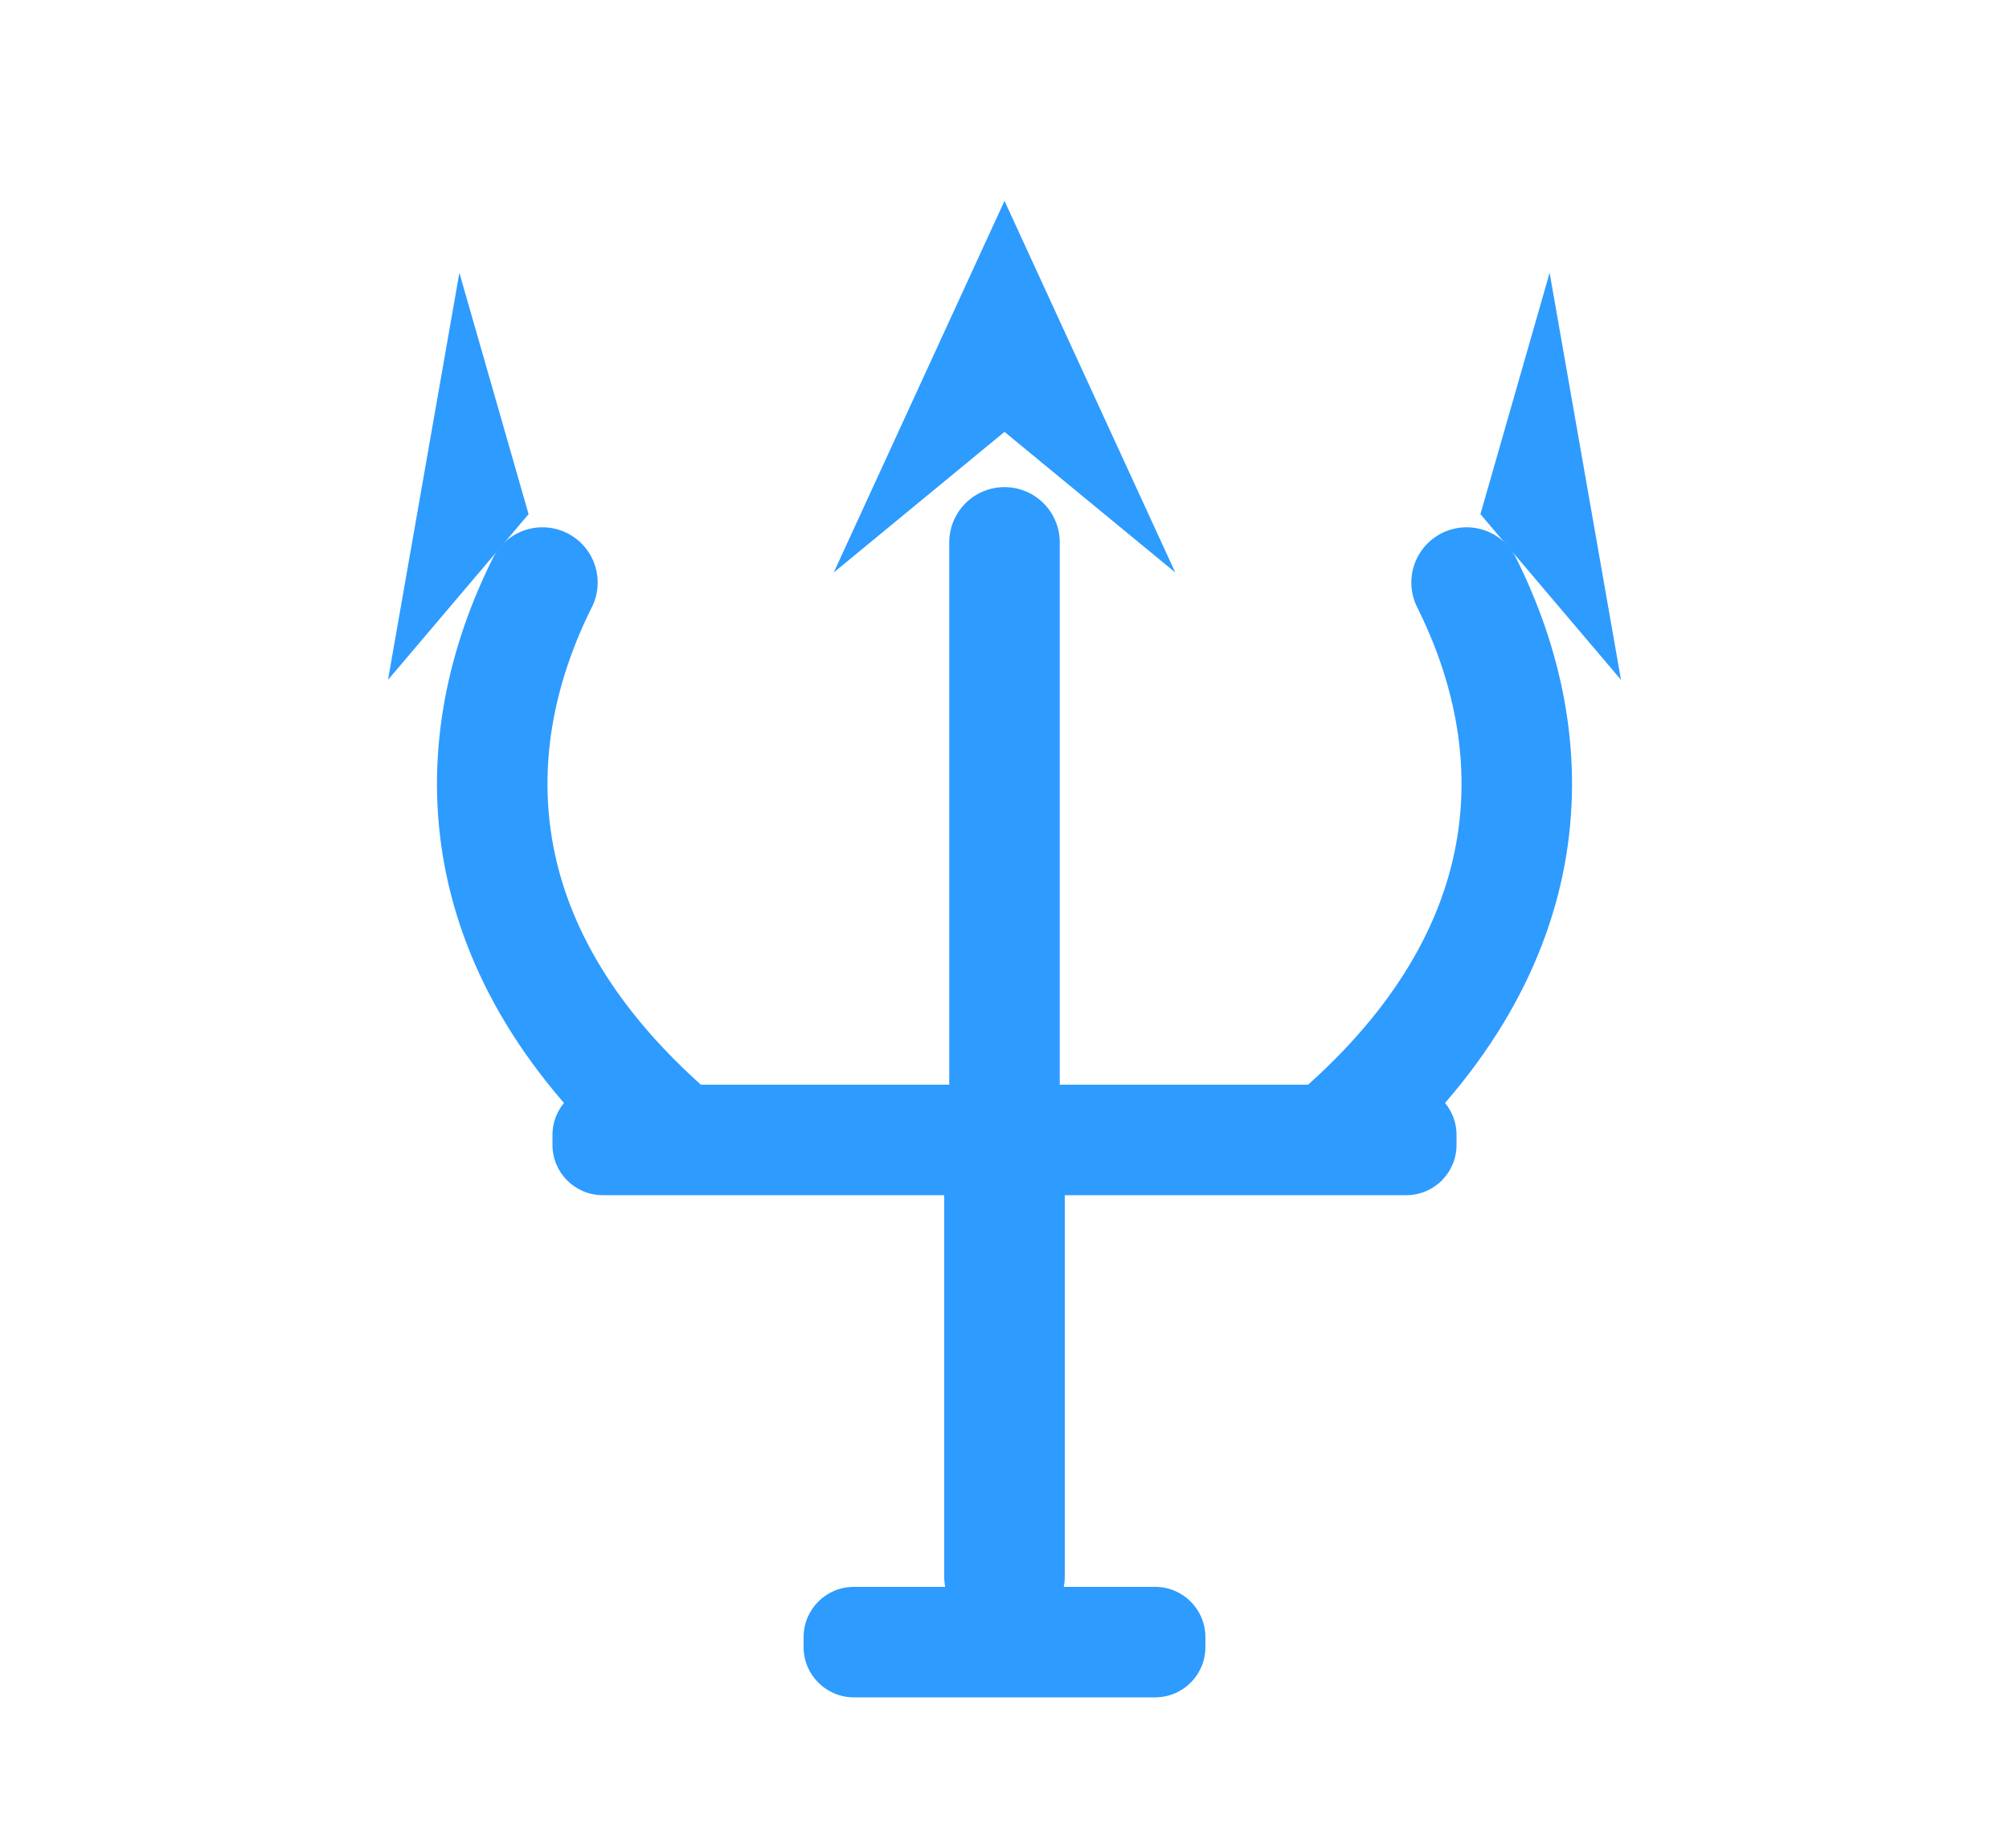
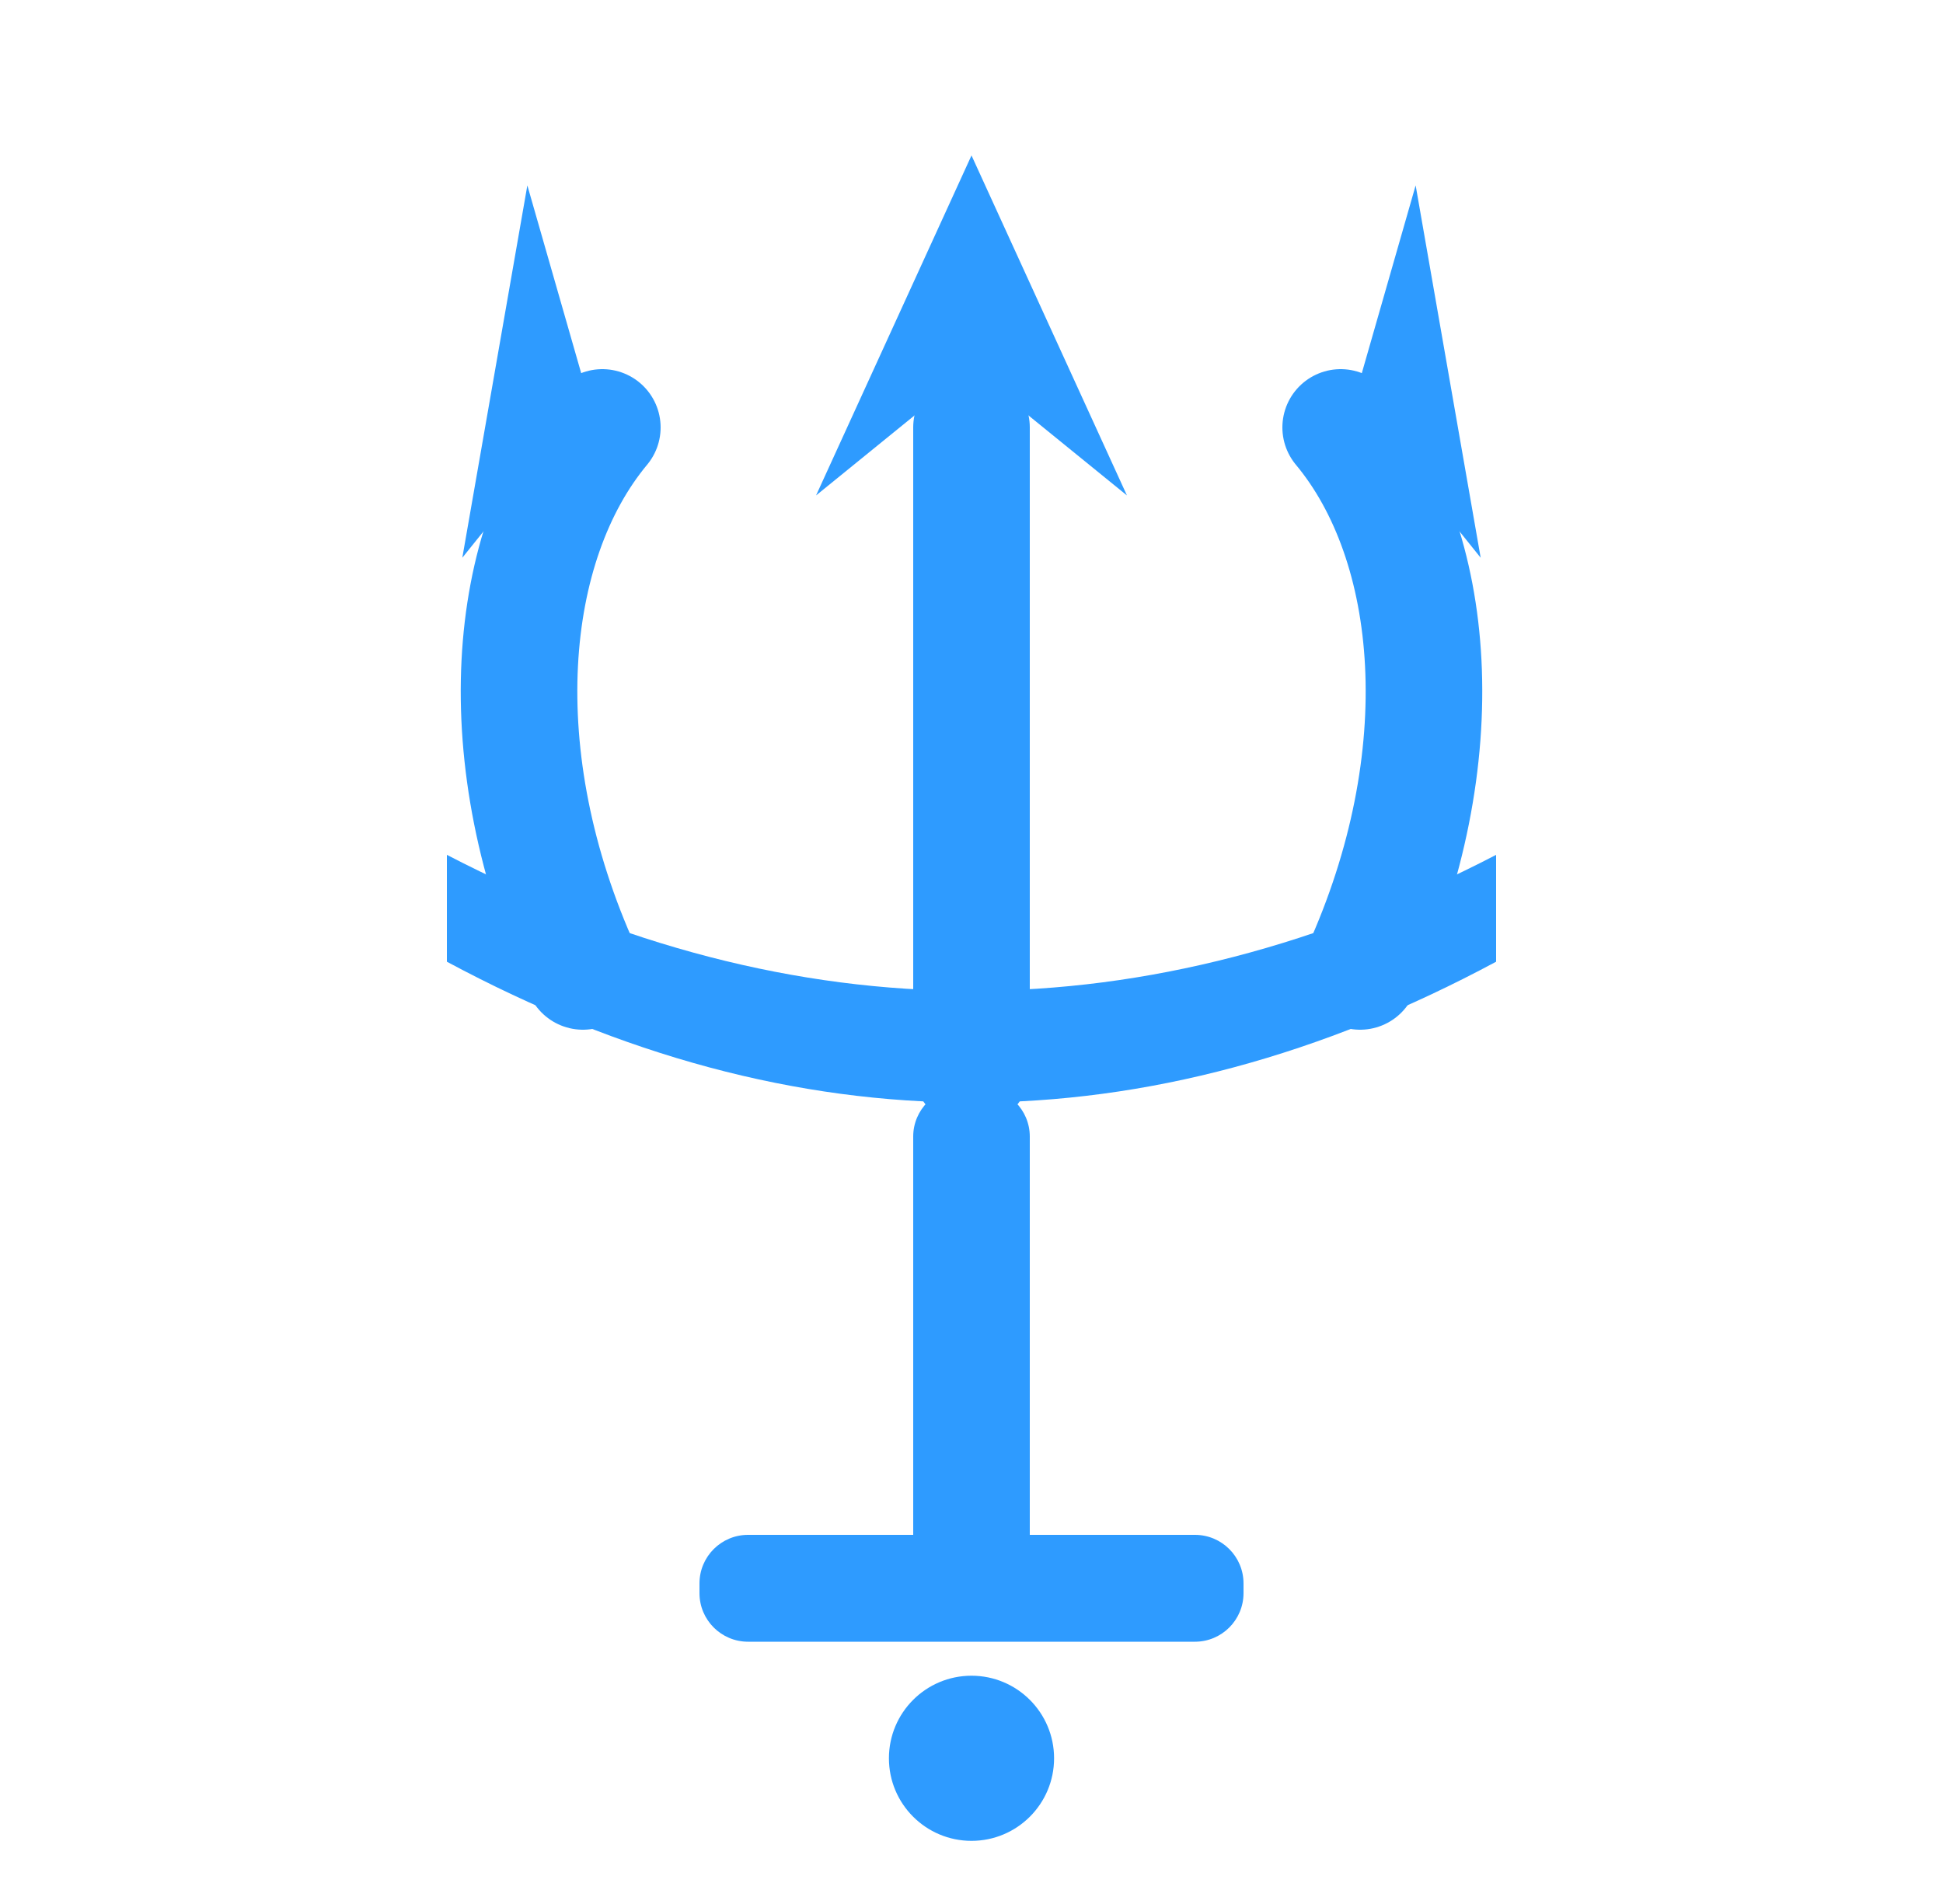
- <svg xmlns="http://www.w3.org/2000/svg" viewBox="0 0 200 184" fill="#2E9BFF">
-   <rect x="55" y="108" width="90" height="11" rx="5" />
-   <rect x="94" y="114" width="12" height="48" rx="5" />
-   <rect x="80" y="158" width="40" height="11" rx="5" />
-   <g fill="none" stroke="#2E9BFF" stroke-width="11" stroke-linecap="round">
-     <path d="M100 112 V54" />
-     <path d="M66 112 C46 94 46 74 54 58" />
-     <path d="M134 112 C154 94 154 74 146 58" />
+ <svg xmlns="http://www.w3.org/2000/svg" viewBox="0 0 200 196" fill="#2E9BFF">
+   <path d="M46 88 Q100 116 154 88 L154 99 Q100 128 46 99 Z" />
+   <rect x="94" y="112" width="12" height="52" rx="5" />
+   <rect x="72" y="158" width="56" height="11" rx="5" />
+   <circle cx="100" cy="181" r="8.5" />
+   <g fill="none" stroke="#2E9BFF" stroke-width="12" stroke-linecap="round">
+     <path d="M100 110 V44" />
+     <path d="M60 100 C50 78 52 56 62 44" />
+     <path d="M140 100 C150 78 148 56 138 44" />
  </g>
  <g fill="#2E9BFF">
-     <g transform="translate(100 50)">
-       <path d="M0 -30 L-17 7 L0 -7 L17 7 Z" />
+     <g transform="translate(100 44)">
+       <path d="M0 -28 L-16 7 L0 -6 L16 7 Z" />
    </g>
-     <g transform="translate(54 56) rotate(-16)">
-       <path d="M0 -30 L-18 7 L0 -5 Z" />
+     <g transform="translate(62 46) rotate(-16)">
+       <path d="M0 -28 L-17 7 L0 -5 Z" />
    </g>
-     <g transform="translate(146 56) rotate(16)">
-       <path d="M0 -30 L18 7 L0 -5 Z" />
+     <g transform="translate(138 46) rotate(16)">
+       <path d="M0 -28 L17 7 L0 -5 Z" />
    </g>
  </g>
</svg>
